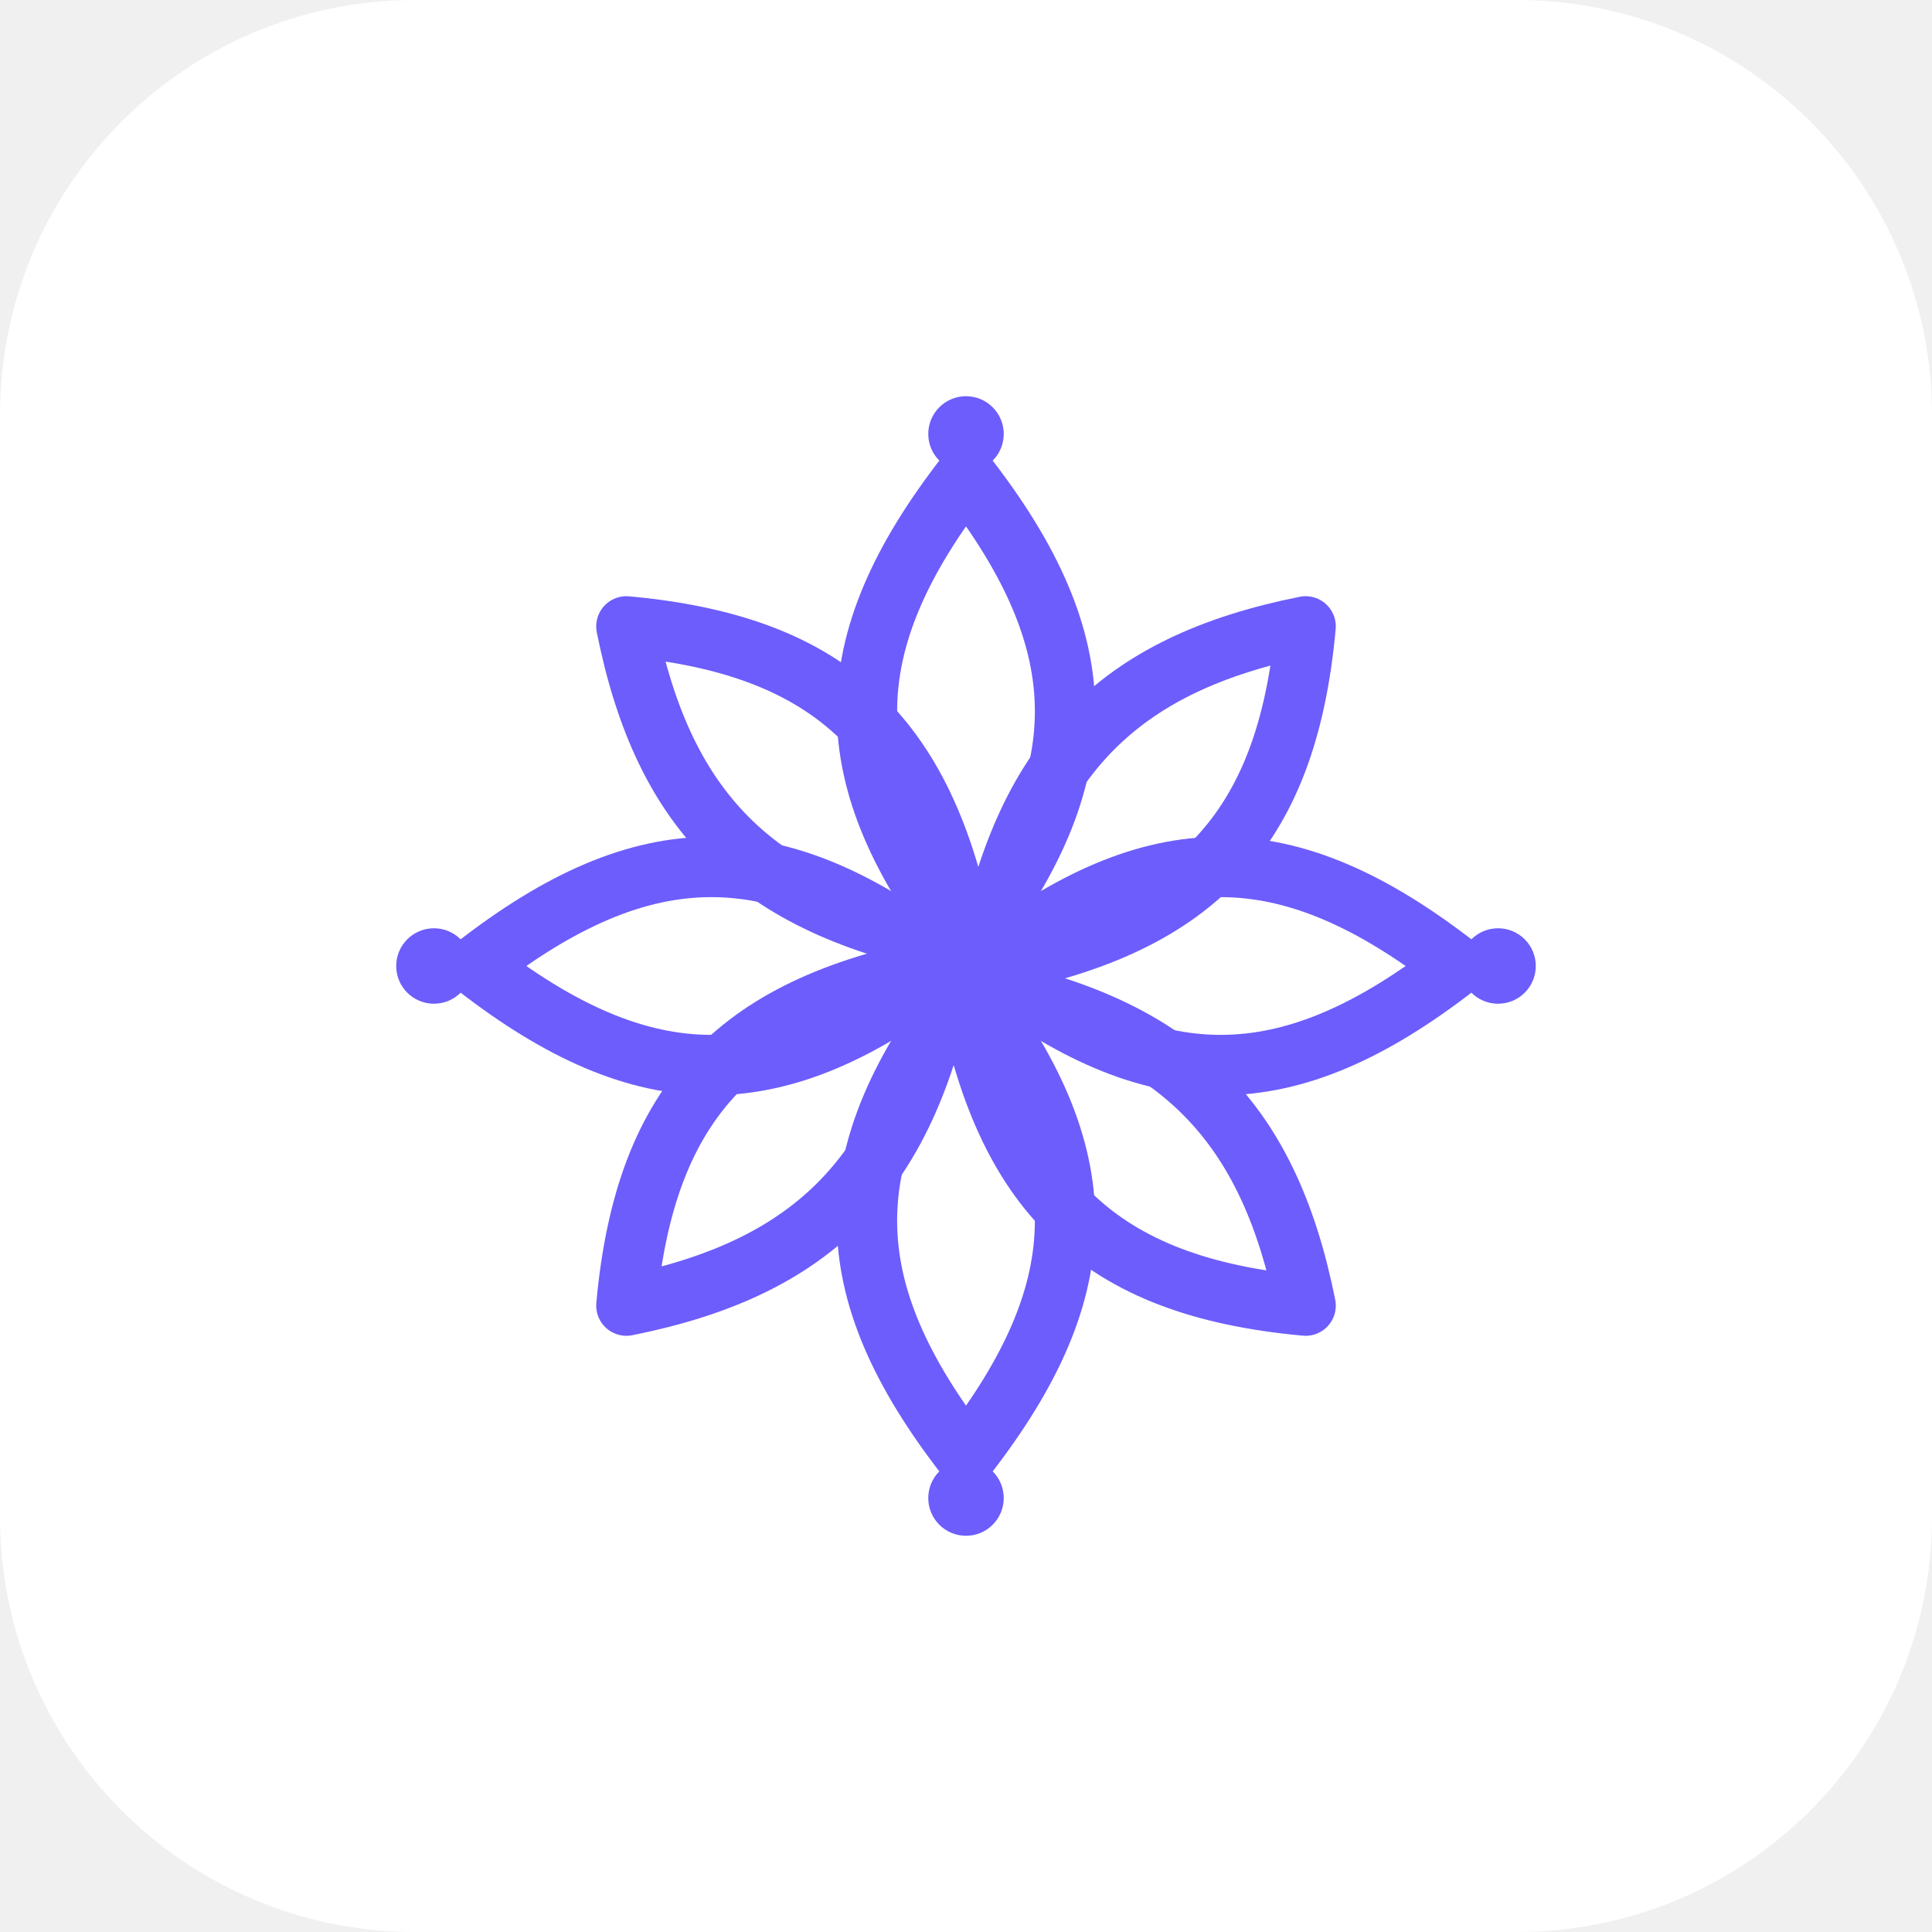
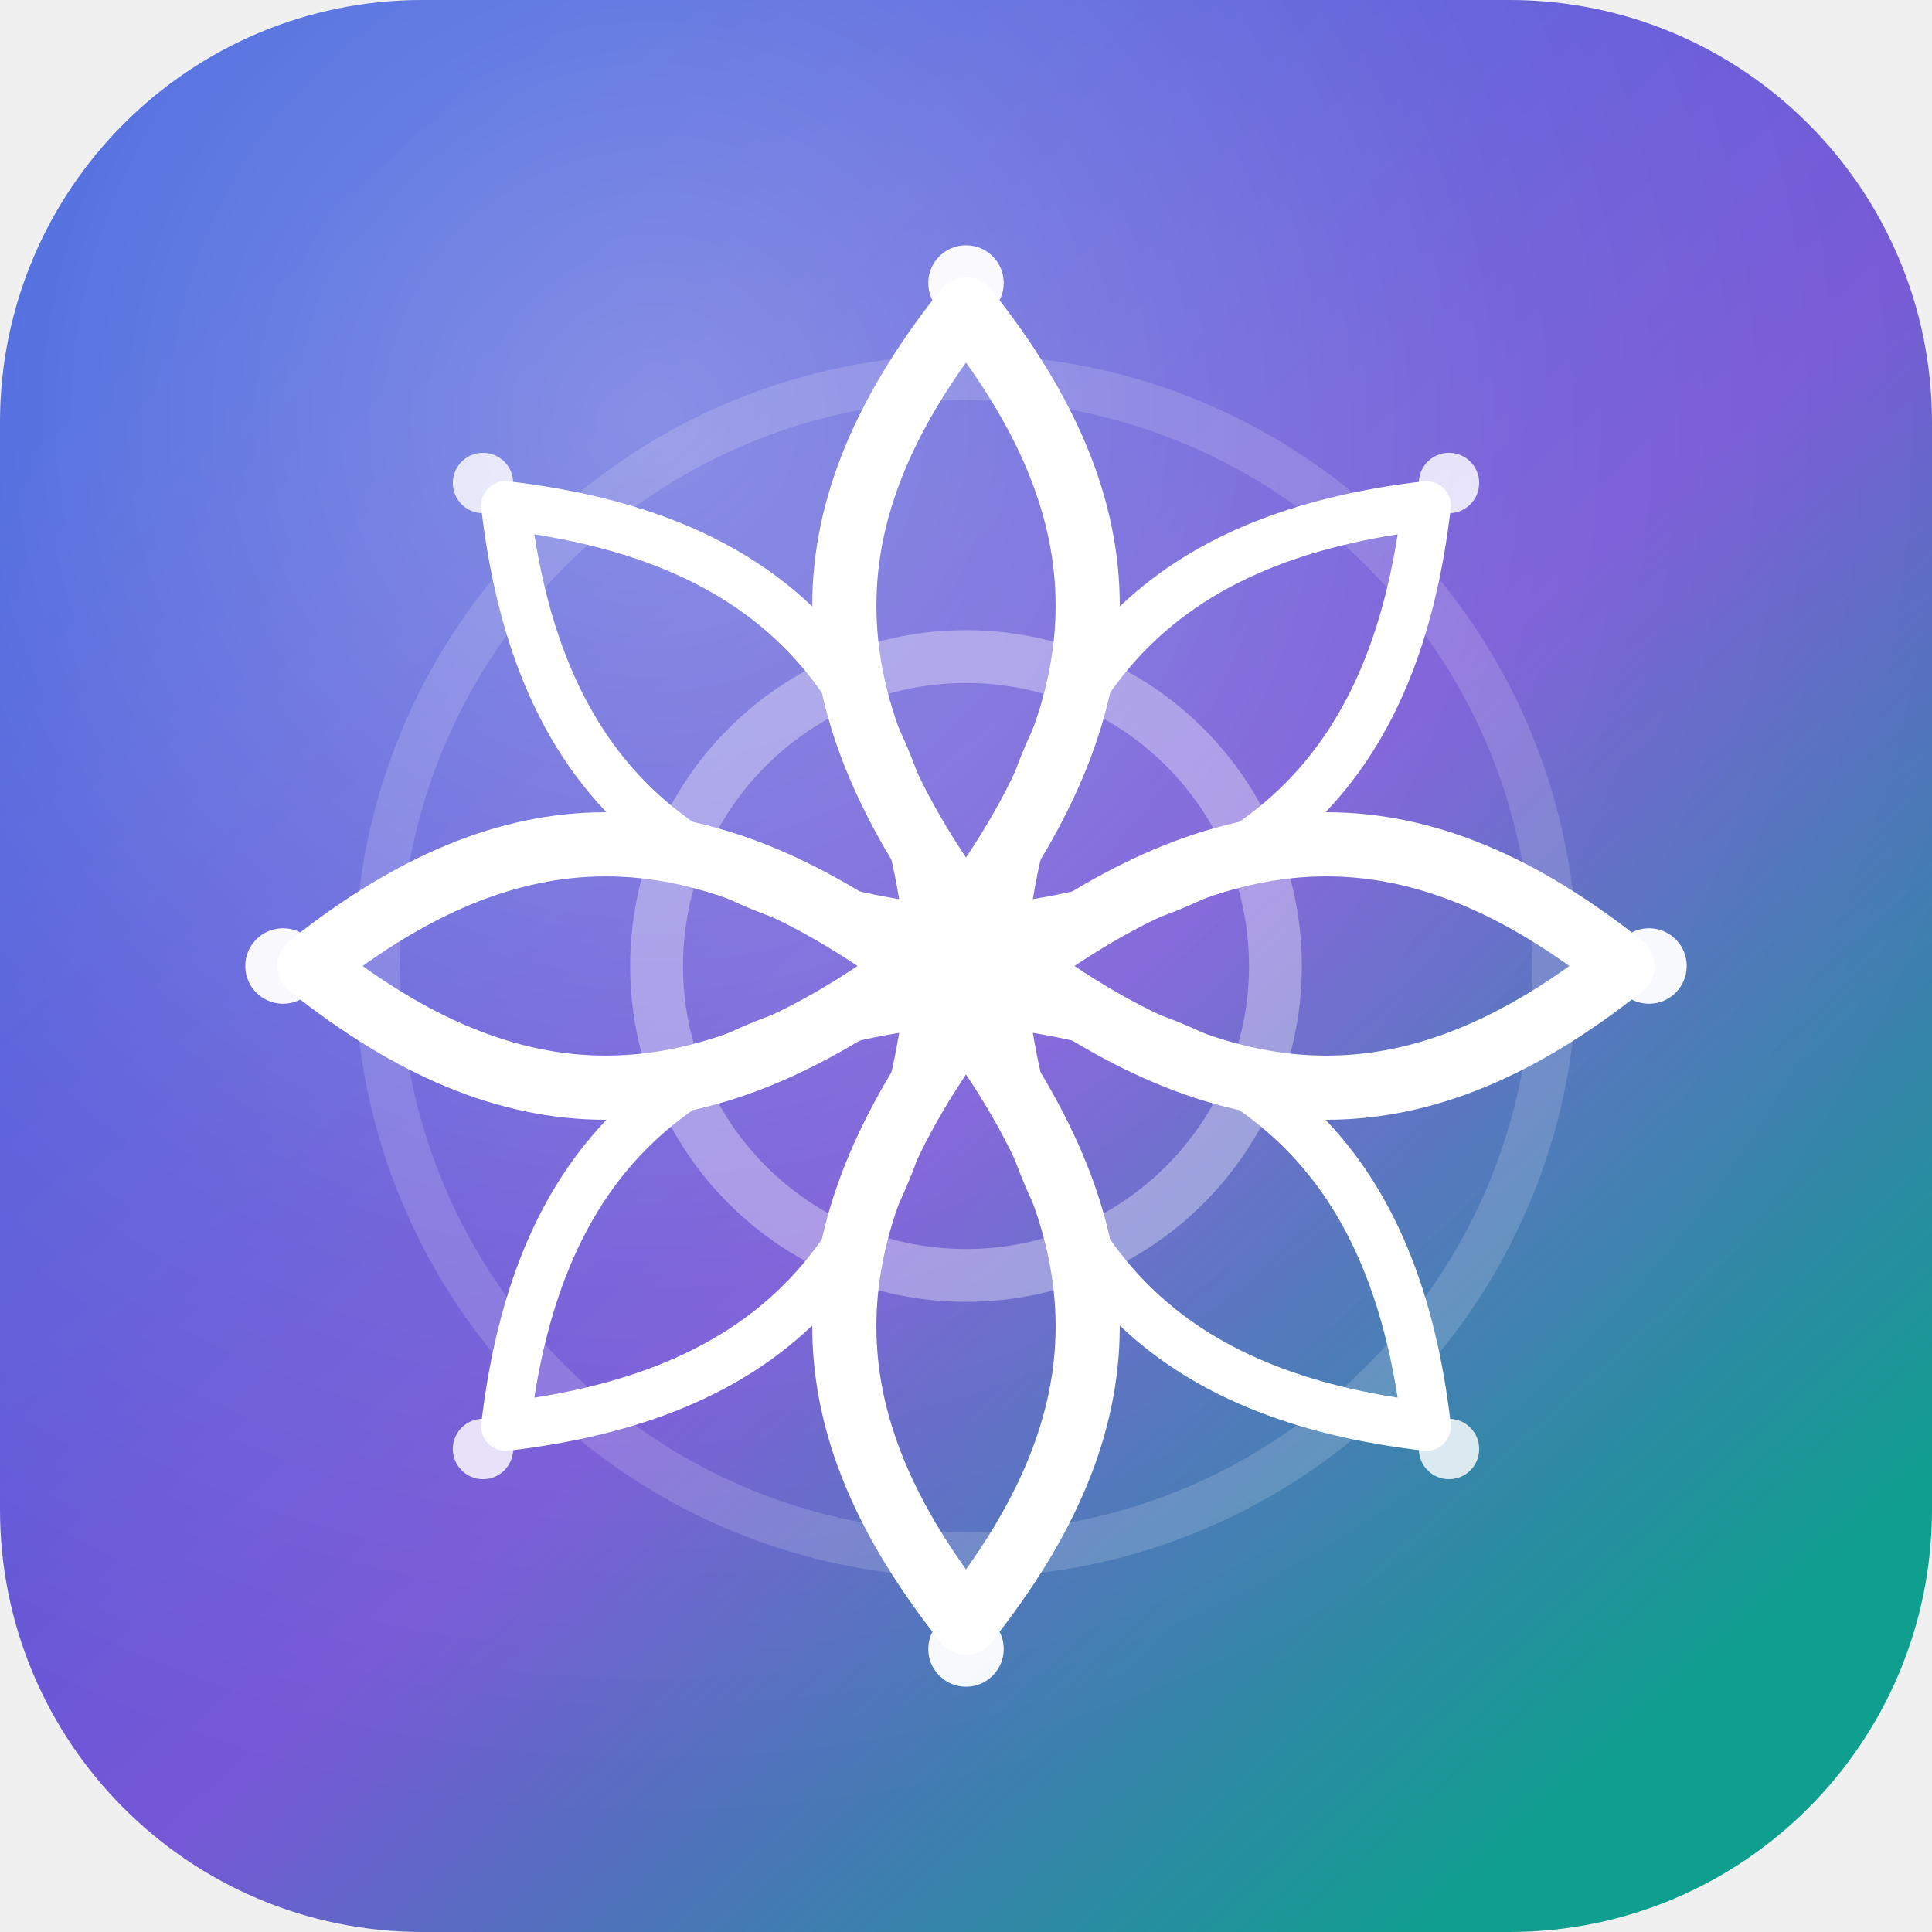
- <svg xmlns="http://www.w3.org/2000/svg" viewBox="0 0 512 512">
-   <rect width="512" height="512" rx="110" fill="#ffffff" />
-   <g transform="translate(96 96) scale(5)" color="#6d5dfc">
-     <g fill="none" stroke="currentColor" stroke-width="3.2" stroke-linecap="round" stroke-linejoin="round">
-       <path d="M32 6C25 15 25 22 32 31C39 22 39 15 32 6Z" />
-       <path d="M32 58C39 49 39 42 32 33C25 42 25 49 32 58Z" />
-       <path d="M6 32C15 25 22 25 31 32C22 39 15 39 6 32Z" />
-       <path d="M58 32C49 39 42 39 33 32C42 25 49 25 58 32Z" />
-       <path d="M14 14C25 15 30 20 32 31C21 29 16 24 14 14Z" />
-       <path d="M50 14C49 25 44 30 33 32C35 21 40 16 50 14Z" />
-       <path d="M14 50C15 39 20 34 31 32C29 43 24 48 14 50Z" />
-       <path d="M50 50C39 49 34 44 32 33C43 35 48 40 50 50Z" />
-     </g>
-     <circle cx="32" cy="32" r="3.2" fill="currentColor" />
-     <circle cx="32" cy="3.8" r="2" fill="currentColor" />
-     <circle cx="32" cy="60.2" r="2" fill="currentColor" />
-     <circle cx="3.8" cy="32" r="2" fill="currentColor" />
-     <circle cx="60.2" cy="32" r="2" fill="currentColor" />
+ <svg xmlns="http://www.w3.org/2000/svg" viewBox="0 0 512 512" role="img" aria-label="MyLife Planner">
+   <defs>
+     <linearGradient id="bg" x1="74" y1="58" x2="438" y2="462" gradientUnits="userSpaceOnUse">
+       <stop offset="0" stop-color="#3b5bdb" />
+       <stop offset=".55" stop-color="#7657d6" />
+       <stop offset="1" stop-color="#0f9f8f" />
+     </linearGradient>
+     <radialGradient id="shine" cx="34%" cy="22%" r="72%">
+       <stop offset="0" stop-color="#ffffff" stop-opacity=".32" />
+       <stop offset=".62" stop-color="#ffffff" stop-opacity=".08" />
+       <stop offset="1" stop-color="#ffffff" stop-opacity="0" />
+     </radialGradient>
+   </defs>
+   <rect width="512" height="512" rx="112" fill="url(#bg)" />
+   <rect width="512" height="512" rx="112" fill="url(#shine)" />
+   <circle cx="256" cy="256" r="156" fill="none" stroke="#ffffff" stroke-width="12" opacity=".16" />
+   <circle cx="256" cy="256" r="82" fill="none" stroke="#ffffff" stroke-width="14" opacity=".34" />
+   <g fill="none" stroke="#ffffff" stroke-linecap="round" stroke-linejoin="round">
+     <path stroke-width="17" d="M256 82c-43 54-43 102 0 160 43-58 43-106 0-160Z" />
+     <path stroke-width="17" d="M256 430c43-54 43-102 0-160-43 58-43 106 0 160Z" />
+     <path stroke-width="17" d="M82 256c54-43 102-43 160 0-58 43-106 43-160 0Z" />
+     <path stroke-width="17" d="M430 256c-54 43-102 43-160 0 58-43 106-43 160 0Z" />
+     <path stroke-width="13" d="M134 134c68 8 103 42 112 112-70-9-104-44-112-112Z" />
+     <path stroke-width="13" d="M378 134c-8 68-42 103-112 112 9-70 44-104 112-112Z" />
+     <path stroke-width="13" d="M134 378c8-68 42-103 112-112-9 70-44 104-112 112Z" />
+     <path stroke-width="13" d="M378 378c-68-8-103-42-112-112 70 9 104 44 112 112Z" />
+   </g>
+   <g fill="#ffffff">
+     <circle cx="256" cy="256" r="23" />
+     <circle cx="256" cy="75" r="10" opacity=".95" />
+     <circle cx="256" cy="437" r="10" opacity=".95" />
+     <circle cx="75" cy="256" r="10" opacity=".95" />
+     <circle cx="437" cy="256" r="10" opacity=".95" />
+     <circle cx="128" cy="128" r="8" opacity=".82" />
+     <circle cx="384" cy="128" r="8" opacity=".82" />
+     <circle cx="128" cy="384" r="8" opacity=".82" />
+     <circle cx="384" cy="384" r="8" opacity=".82" />
  </g>
</svg>
